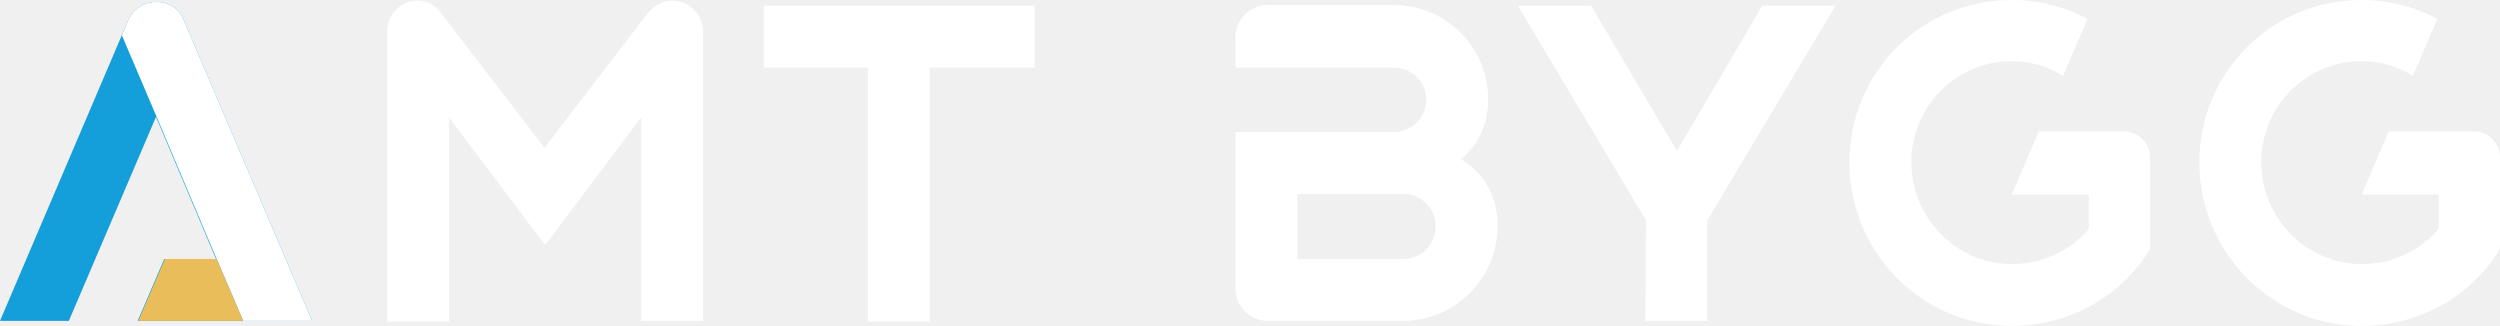
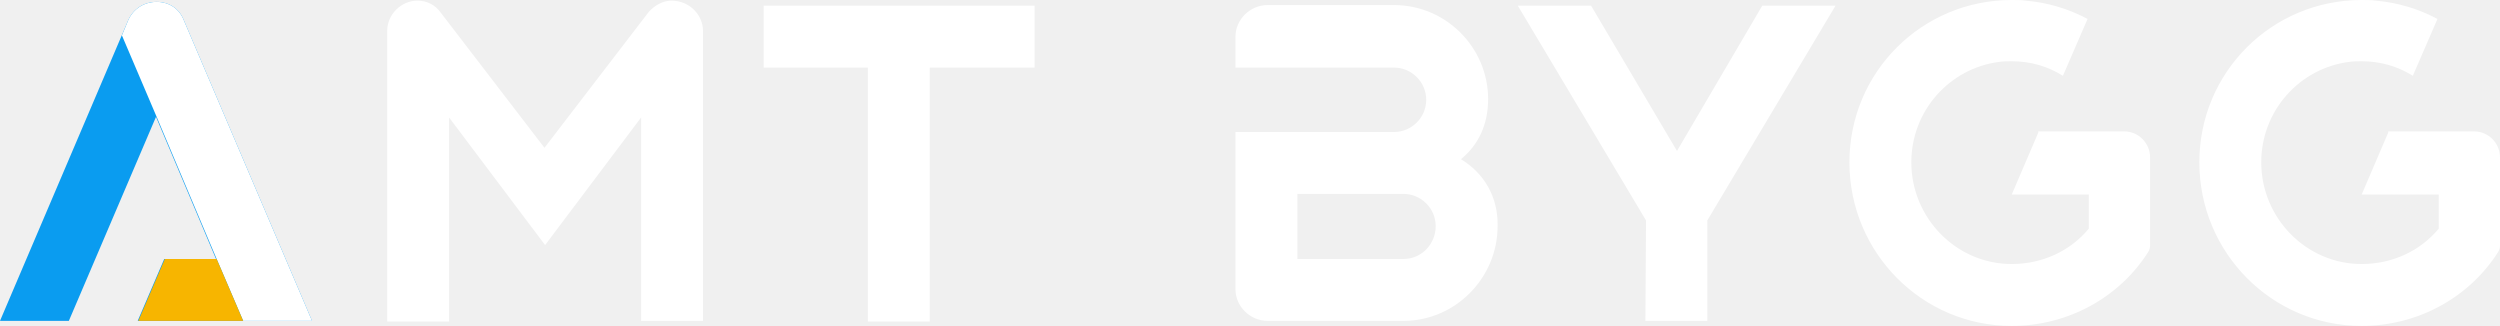
<svg xmlns="http://www.w3.org/2000/svg" viewBox="6.8 8.3 395.8 51.6" role="img" aria-label="AMT Bygg">
  <path fill="#ffffff" d="M118.1 13.2v45.9h-9.8V26.9L93.1 47.1 77.9 26.9v32.3h-9.8v-46c0-2.6 2.2-4.8 4.8-4.8 1.5 0 2.8.7 3.6 1.8L93 31.7l16.5-21.5c.9-1 2.2-1.8 3.6-1.8 2.9 0 5 2.3 5 4.8z" />
  <path fill="#ffffff" d="M170.5 19H154v40.2h-9.8V19h-16.5V9.2h42.9V19h-.1z" />
-   <path fill="#149eda" d="M56.2 59.1 35.9 11.5c-.7-1.8-2.3-2.9-4.3-2.9s-3.7 1.1-4.5 2.9L6.8 59.1h10.9l13.8-32.3L41 49.3h-8.2l-4.2 9.8h27.6z" />
+   <path fill="#0a9cf0" d="M56.2 59.1 35.9 11.5c-.7-1.8-2.3-2.9-4.3-2.9s-3.7 1.1-4.5 2.9L6.8 59.1h10.9l13.8-32.3L41 49.3h-8.2l-4.2 9.8h27.6z" />
  <path fill="#ffffff" d="m267.4 43.2-20.3-34h11.6l13.6 23 13.5-23h11.6l-20.3 34v15.9h-9.8l.1-15.9z" />
  <path fill="#ffffff" d="m329.5 29.3-4.2 9.8h12.2v5.4c-2.9 3.5-7.3 5.6-12.2 5.6-8.8 0-15.9-7.3-15.9-16.1 0-8.2 6.1-14.9 13.9-15.9.7-.1 1.3-.1 2-.1 3 0 5.7.8 8.1 2.3l3.9-9c-3-1.6-6.3-2.6-9.8-2.9-.7-.1-1.4-.1-2.2-.1-14.2 0-25.7 11.4-25.7 25.7s11.5 25.9 25.7 25.9c9 0 17.1-4.6 21.6-11.7.2-.3.3-.7.3-1.1V33.2c0-2.2-1.8-4.1-4.1-4.1h-13.6v.2z" />
  <path fill="#ffffff" d="m384.9 29.3-4.2 9.8h12.2v5.4c-2.9 3.5-7.3 5.6-12.2 5.6-8.8 0-15.9-7.3-15.9-16.1 0-8.2 6.1-14.9 13.9-15.9.7-.1 1.3-.1 2-.1 3 0 5.7.8 8.1 2.3l3.9-9c-3-1.6-6.3-2.6-9.8-2.9-.7-.1-1.4-.1-2.2-.1C366.5 8.3 355 19.7 355 34s11.5 25.9 25.7 25.9c9 0 17.1-4.6 21.6-11.7.2-.3.3-.7.3-1.1V33.2c0-2.2-1.8-4.1-4.1-4.1h-13.6v.2z" />
  <path fill="#ffffff" d="M238.1 33.5c2.7-2.2 4.3-5.4 4.3-9.5 0-8.2-6.7-14.9-14.9-14.9h-20c-2.8 0-5.1 2.3-5.1 5V19h25.1c2.8 0 5.1 2.3 5.1 5.1s-2.3 5.1-5.1 5.1h-25.1v24.9c0 2.7 2.3 5 5.1 5H229c8.2 0 14.9-6.8 14.9-15 .1-4.7-2.2-8.4-5.8-10.6zM229 49.3h-16.8V39H229c2.8 0 5.1 2.3 5.1 5.1s-2.2 5.2-5.1 5.2z" />
  <path fill="#ffffff" d="m31.6 26.8 9.5 22.5 4.2 9.8h10.9L35.9 11.5c-.7-1.8-2.3-2.9-4.3-2.9s-3.7 1.1-4.5 2.9l-1 2.4 5.5 12.9z" />
-   <path fill="#e8bd5a" d="m32.9 49.3-4.2 9.8h16.6l-4.2-9.8h-8.2z" />
+   <path fill="#f7b500" d="m32.9 49.3-4.2 9.8h16.6l-4.2-9.8h-8.2z" />
</svg>
